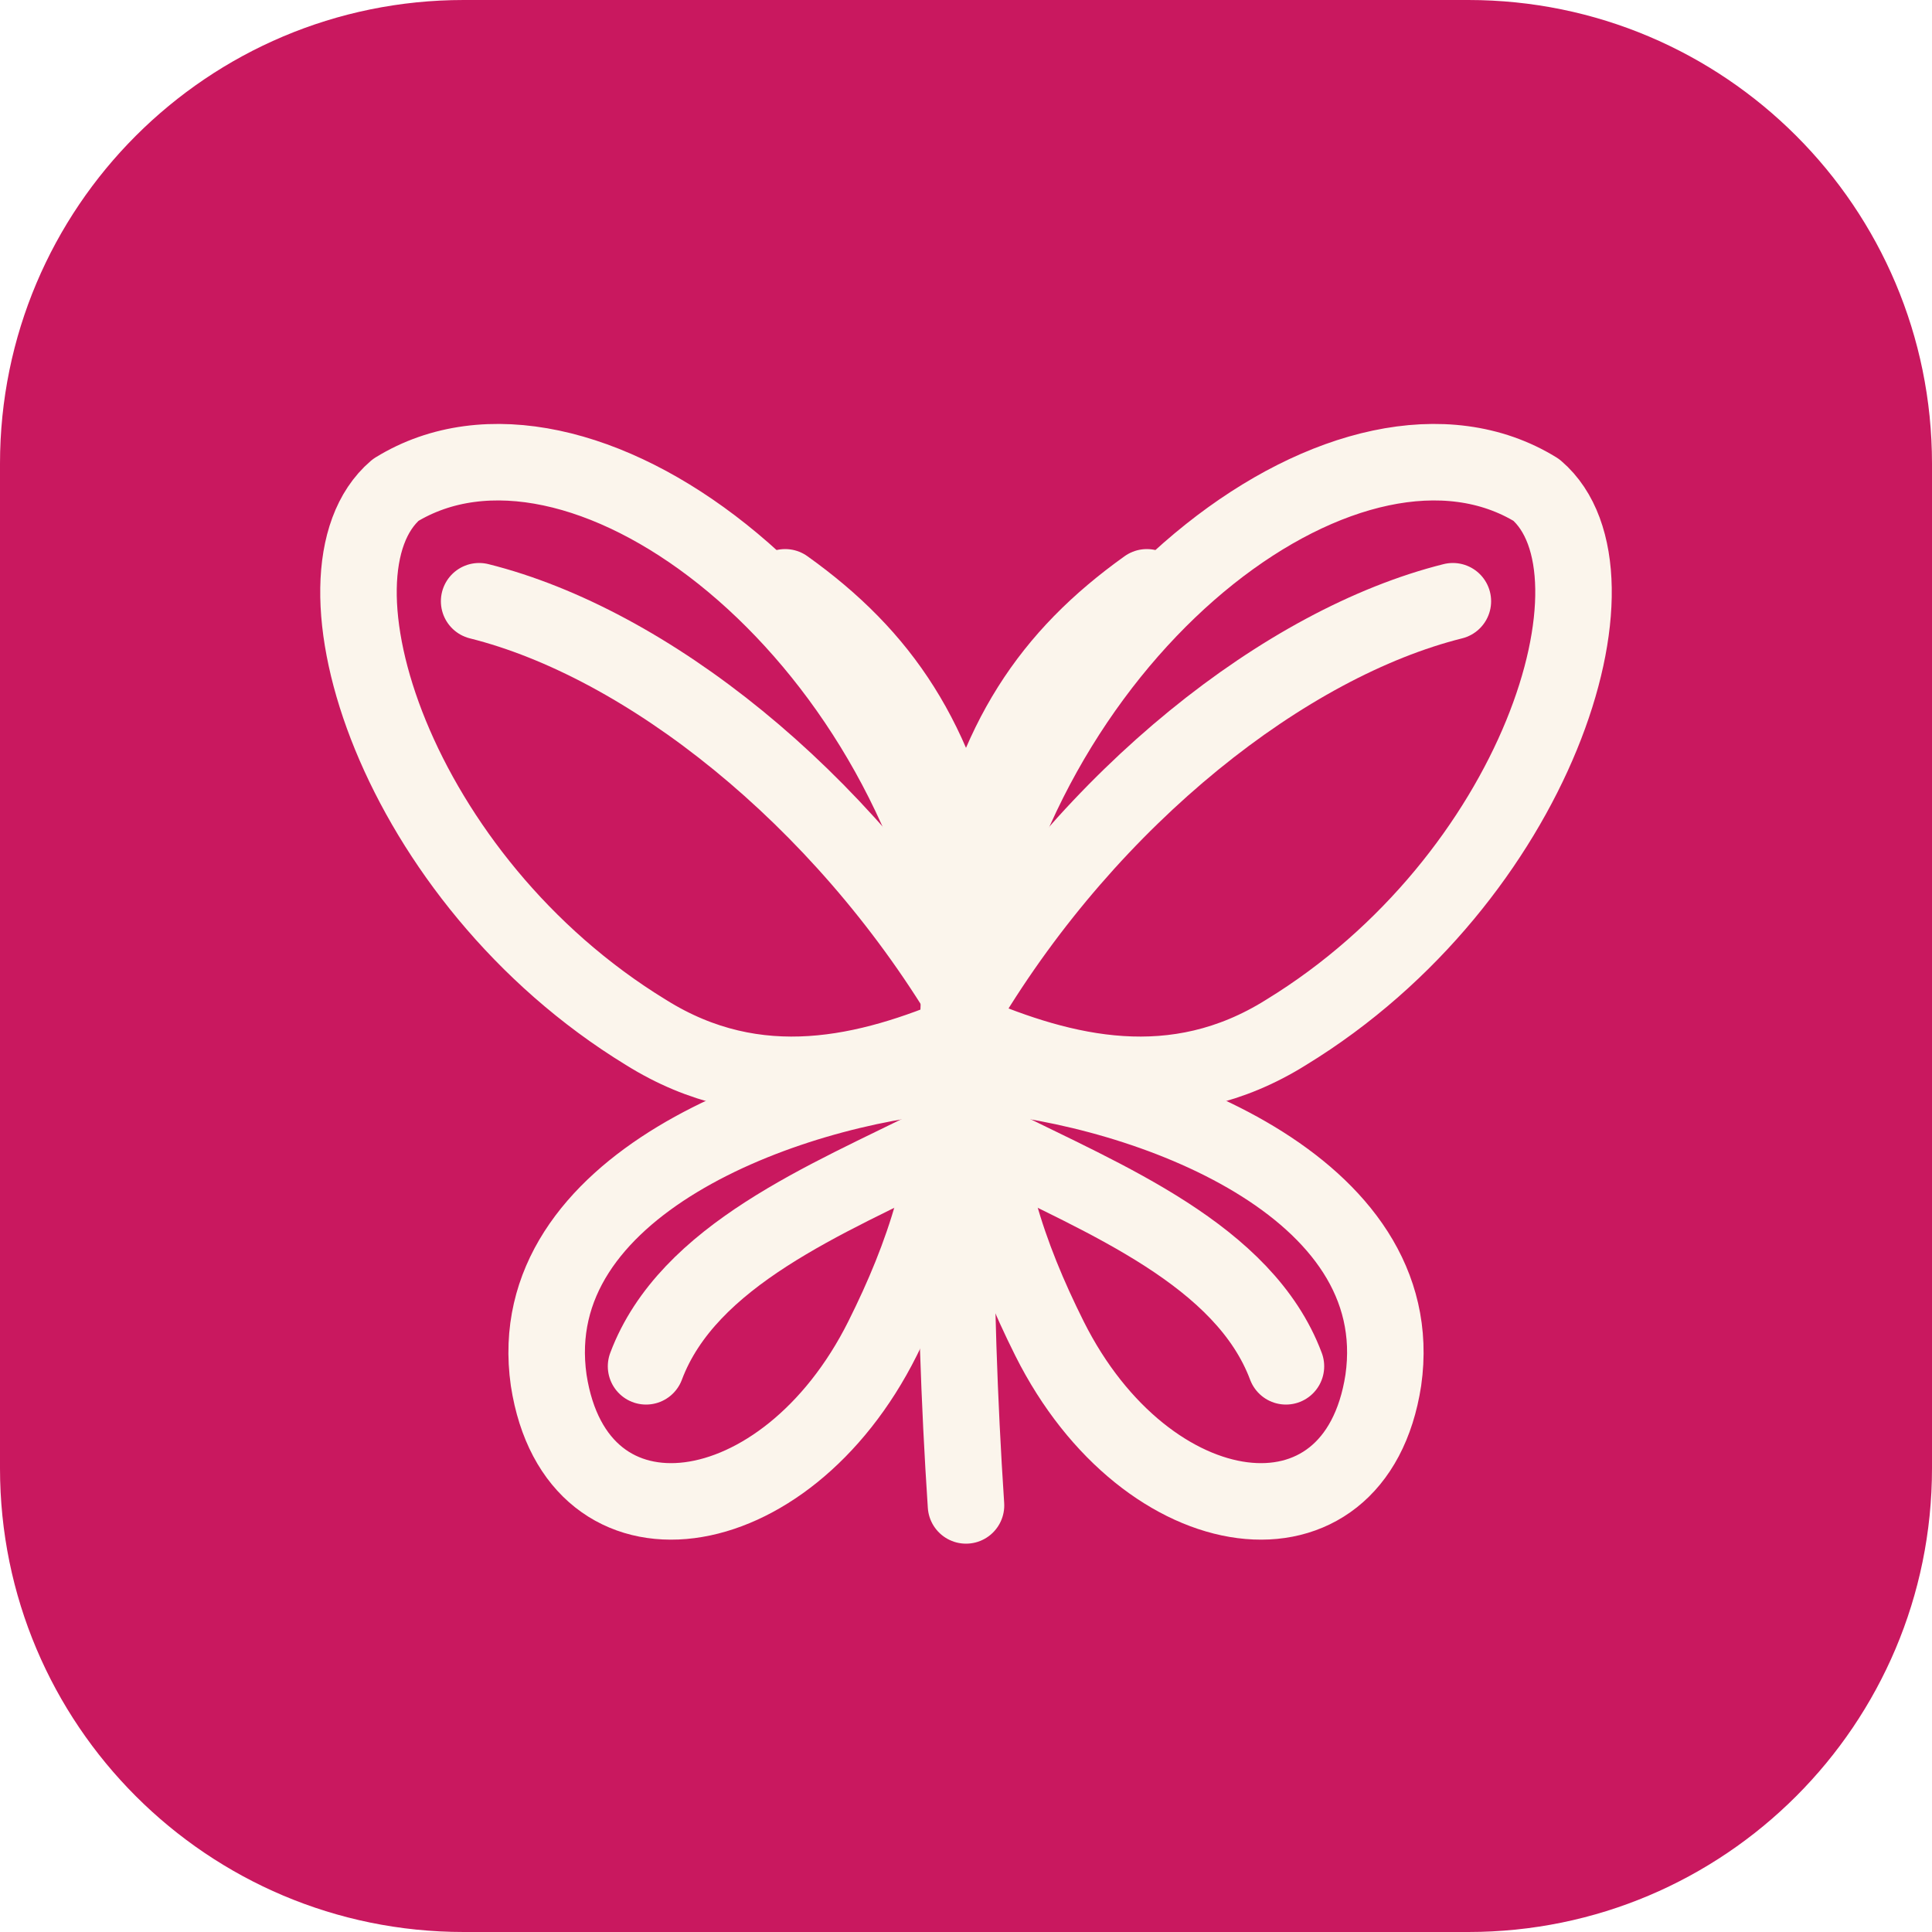
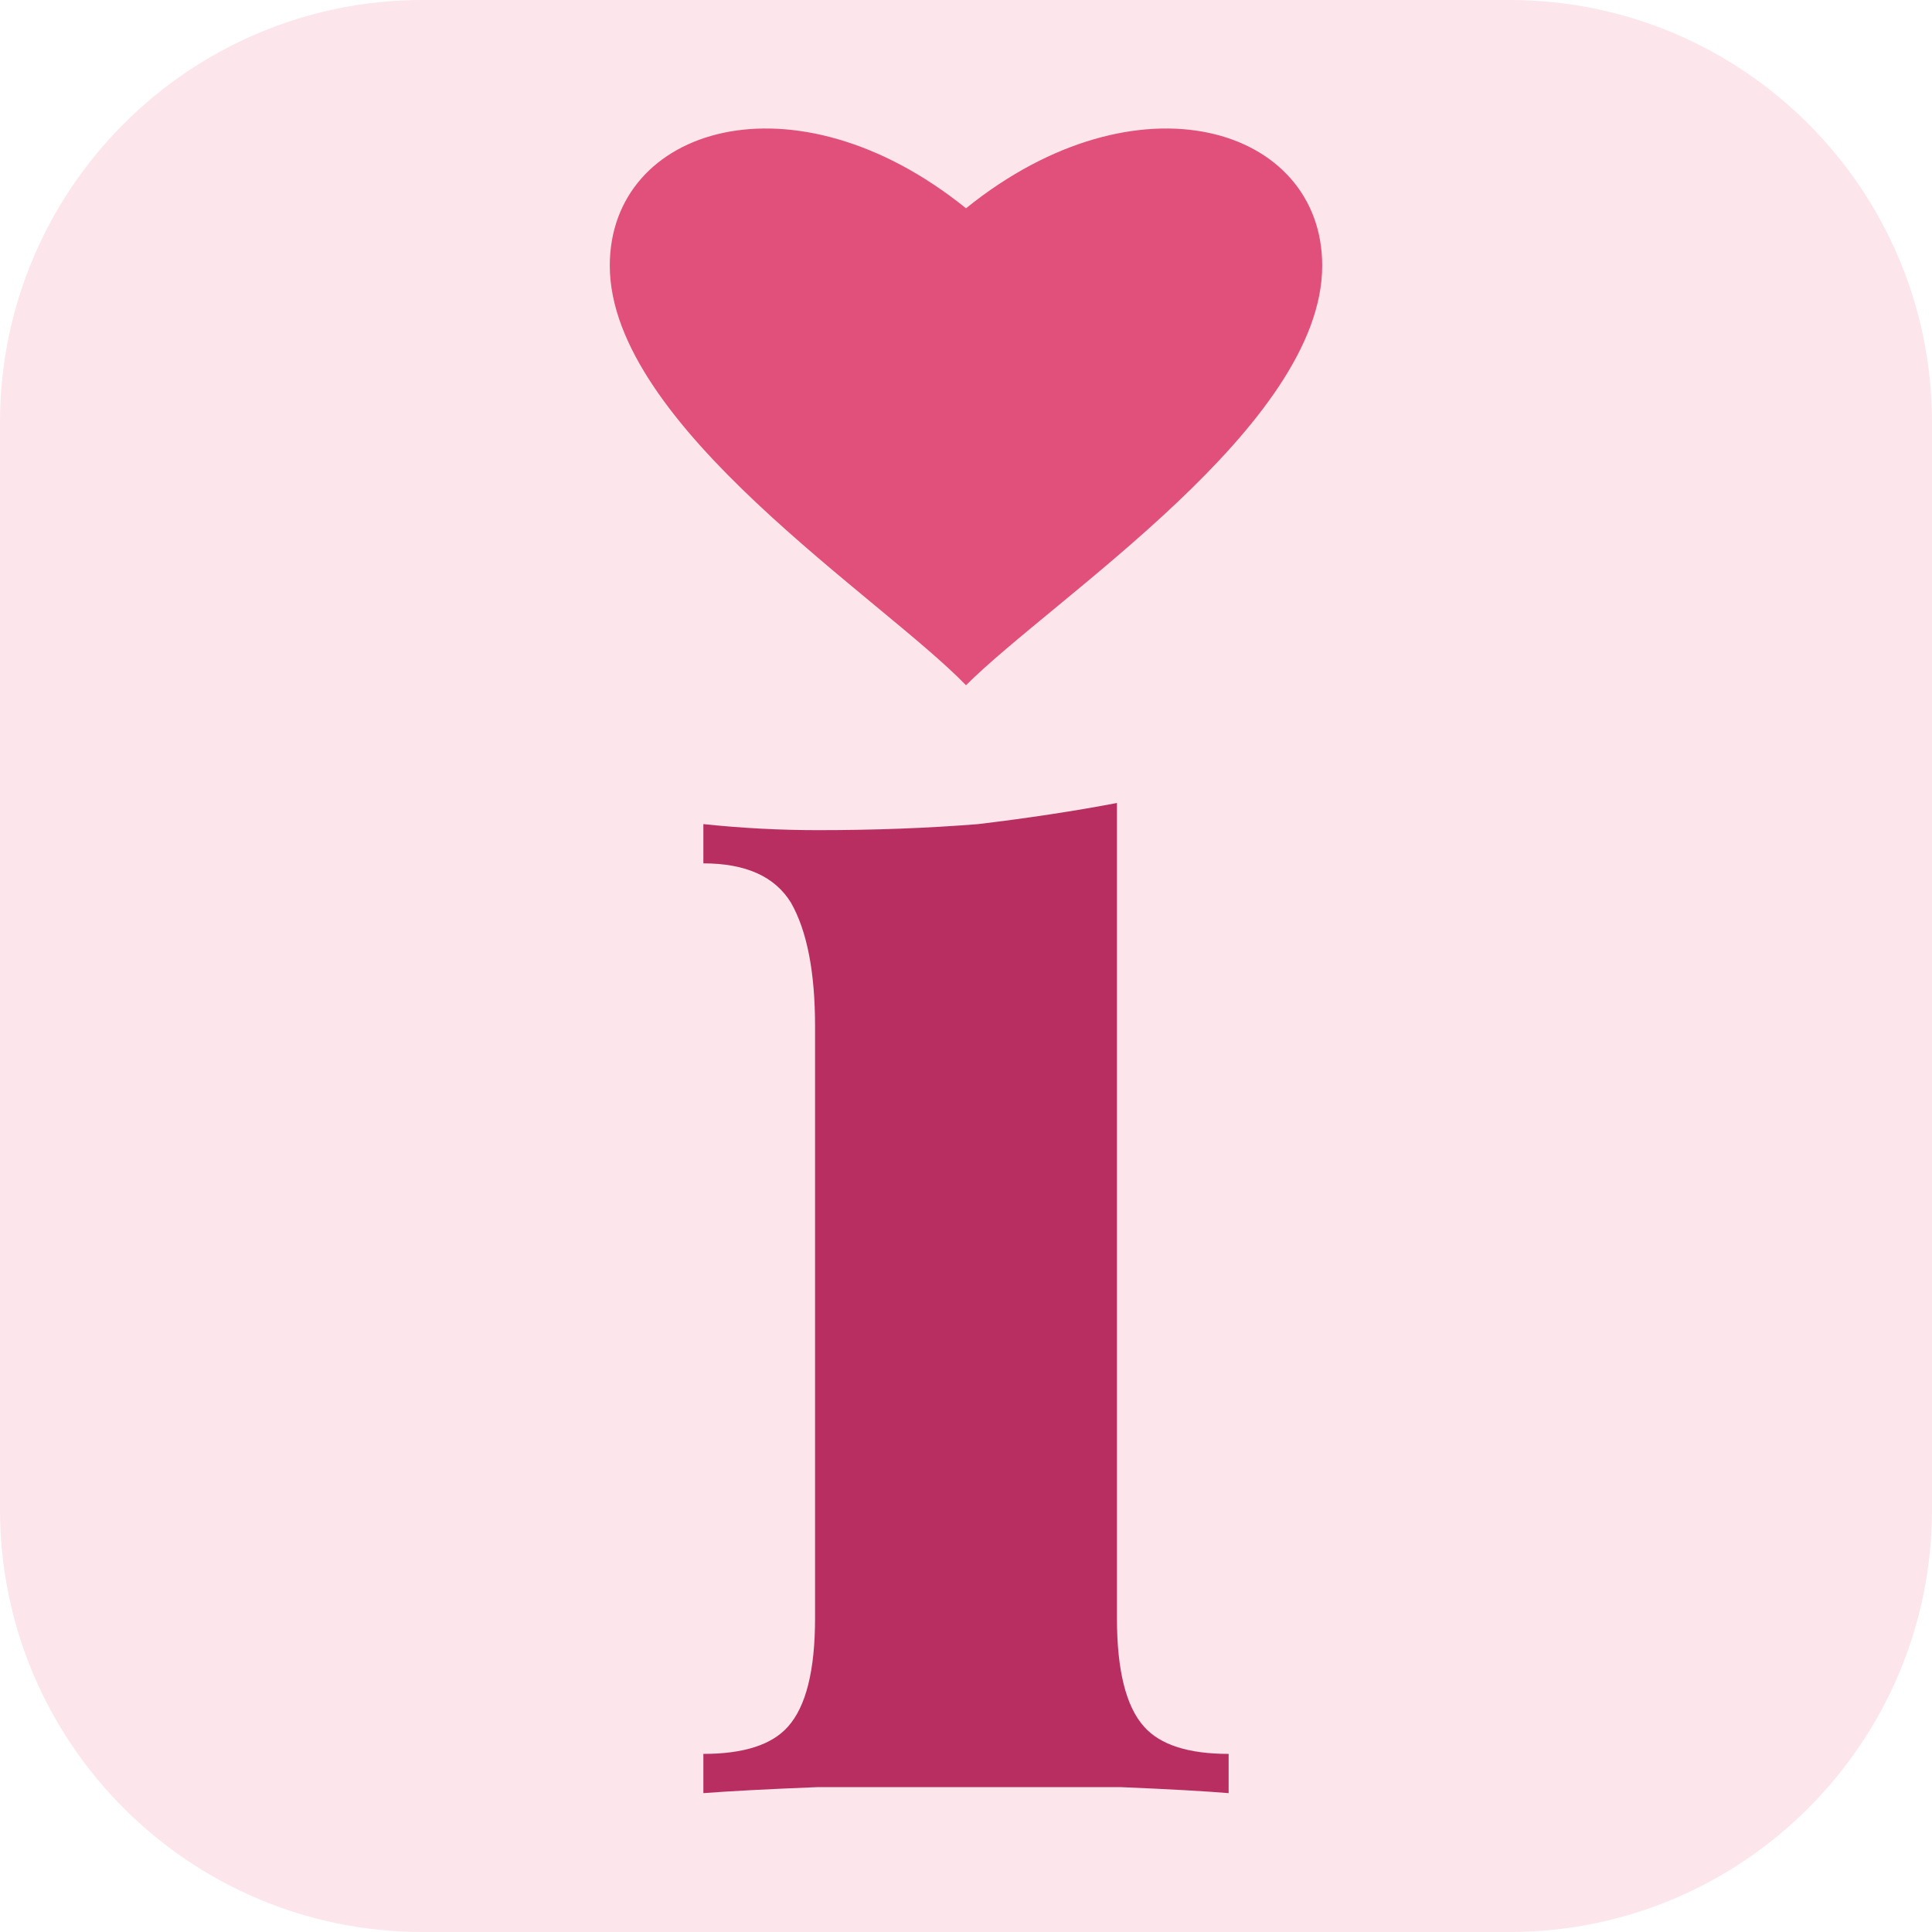
- <svg xmlns="http://www.w3.org/2000/svg" viewBox="0 0 100 100">
-   <rect width="100" height="100" rx="24" fill="#c9185f" />
-   <g transform="translate(14 16) scale(.72)" fill="none" stroke="#fbf5ec" stroke-width="5.5" stroke-linecap="round" stroke-linejoin="round">
-     <path d="M50 47 C 55 22, 78 5, 91 13 C 98 19, 91 41, 73 52 C 65 57, 57 55, 50 52" />
-     <path d="M50 50 C 59 35, 73 24, 85 21" />
-     <path d="M51 55 C 63 56, 82 63, 80 77 C 78 90, 63 88, 56 74 C 53 68, 51 62, 51 55" />
-     <path d="M52 60 C 60 64, 70 68, 73 76" />
-     <g transform="translate(100 0) scale(-1 1)">
-       <path d="M50 47 C 55 22, 78 5, 91 13 C 98 19, 91 41, 73 52 C 65 57, 57 55, 50 52" />
-       <path d="M50 50 C 59 35, 73 24, 85 21" />
-       <path d="M51 55 C 63 56, 82 63, 80 77 C 78 90, 63 88, 56 74 C 53 68, 51 62, 51 55" />
-       <path d="M52 60 C 60 64, 70 68, 73 76" />
-     </g>
-     <path d="M50 40 C 49 55, 49 71, 50 86" />
-     <path d="M50 41 C 48 31, 44 25, 37 20" />
-     <path d="M50 41 C 52 31, 56 25, 63 20" />
-   </g>
+ <svg xmlns="http://www.w3.org/2000/svg" viewBox="0 0 64 64">
+   <rect width="64" height="64" rx="14" fill="#fce5eb" />
+   <path fill="#b82e60" d="M37.0 26.6L37.0 26.6L37.0 53.6Q37.0 56.2 37.9 57.2Q38.7 58.1 40.7 58.1L40.7 58.1L40.7 59.4Q39.5 59.3 37.1 59.2Q34.7 59.2 32.2 59.2L32.2 59.2Q29.7 59.2 27.1 59.2Q24.6 59.3 23.3 59.4L23.3 59.4L23.3 58.1Q25.3 58.1 26.1 57.2Q27.0 56.2 27.0 53.6L27.0 53.6L27.0 34.0Q27.0 31.3 26.2 29.9Q25.4 28.6 23.3 28.6L23.3 28.6L23.3 27.3Q25.2 27.5 27.1 27.5L27.1 27.5Q29.9 27.5 32.4 27.3Q34.9 27.0 37.0 26.6Z" />
+   <path fill="#e0507b" d="M32 22.7C29.2 19.8 20.2 14.1 20.2 8.8C20.2 4.2 26.3 2.3 32 6.9C37.7 2.3 43.8 4.2 43.8 8.8C43.8 14.1 34.9 19.8 32 22.7Z" />
</svg>
